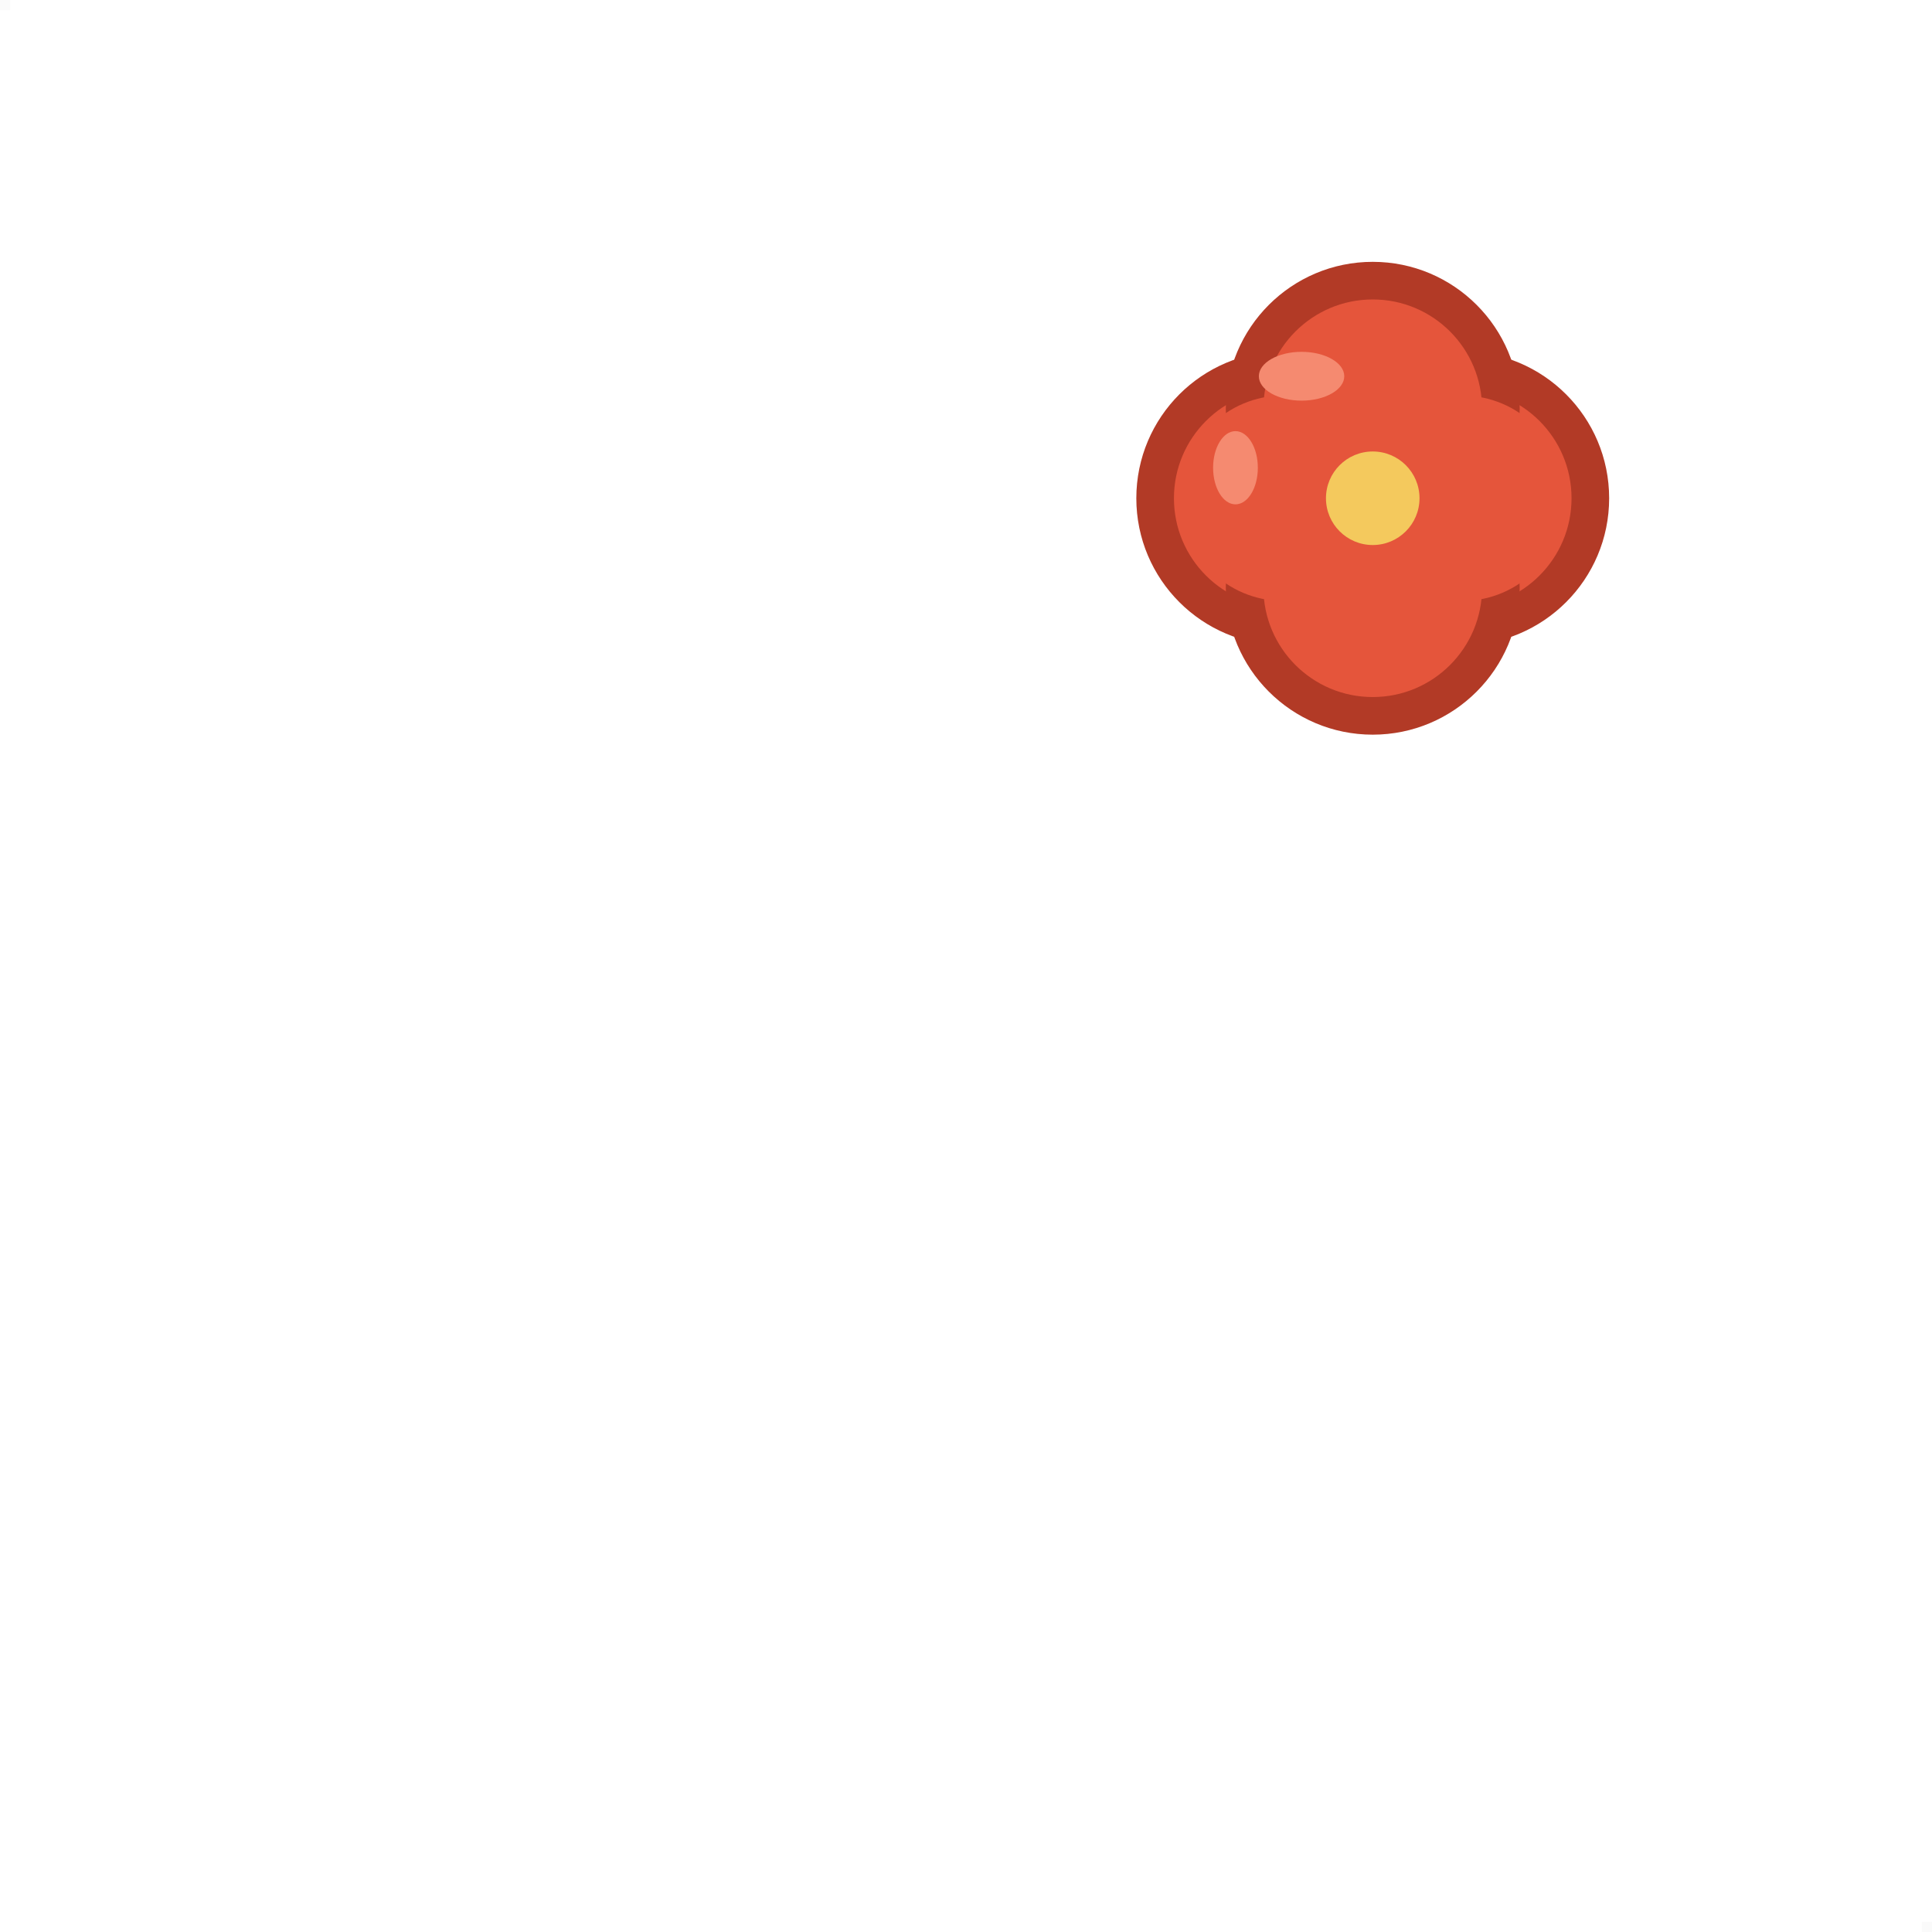
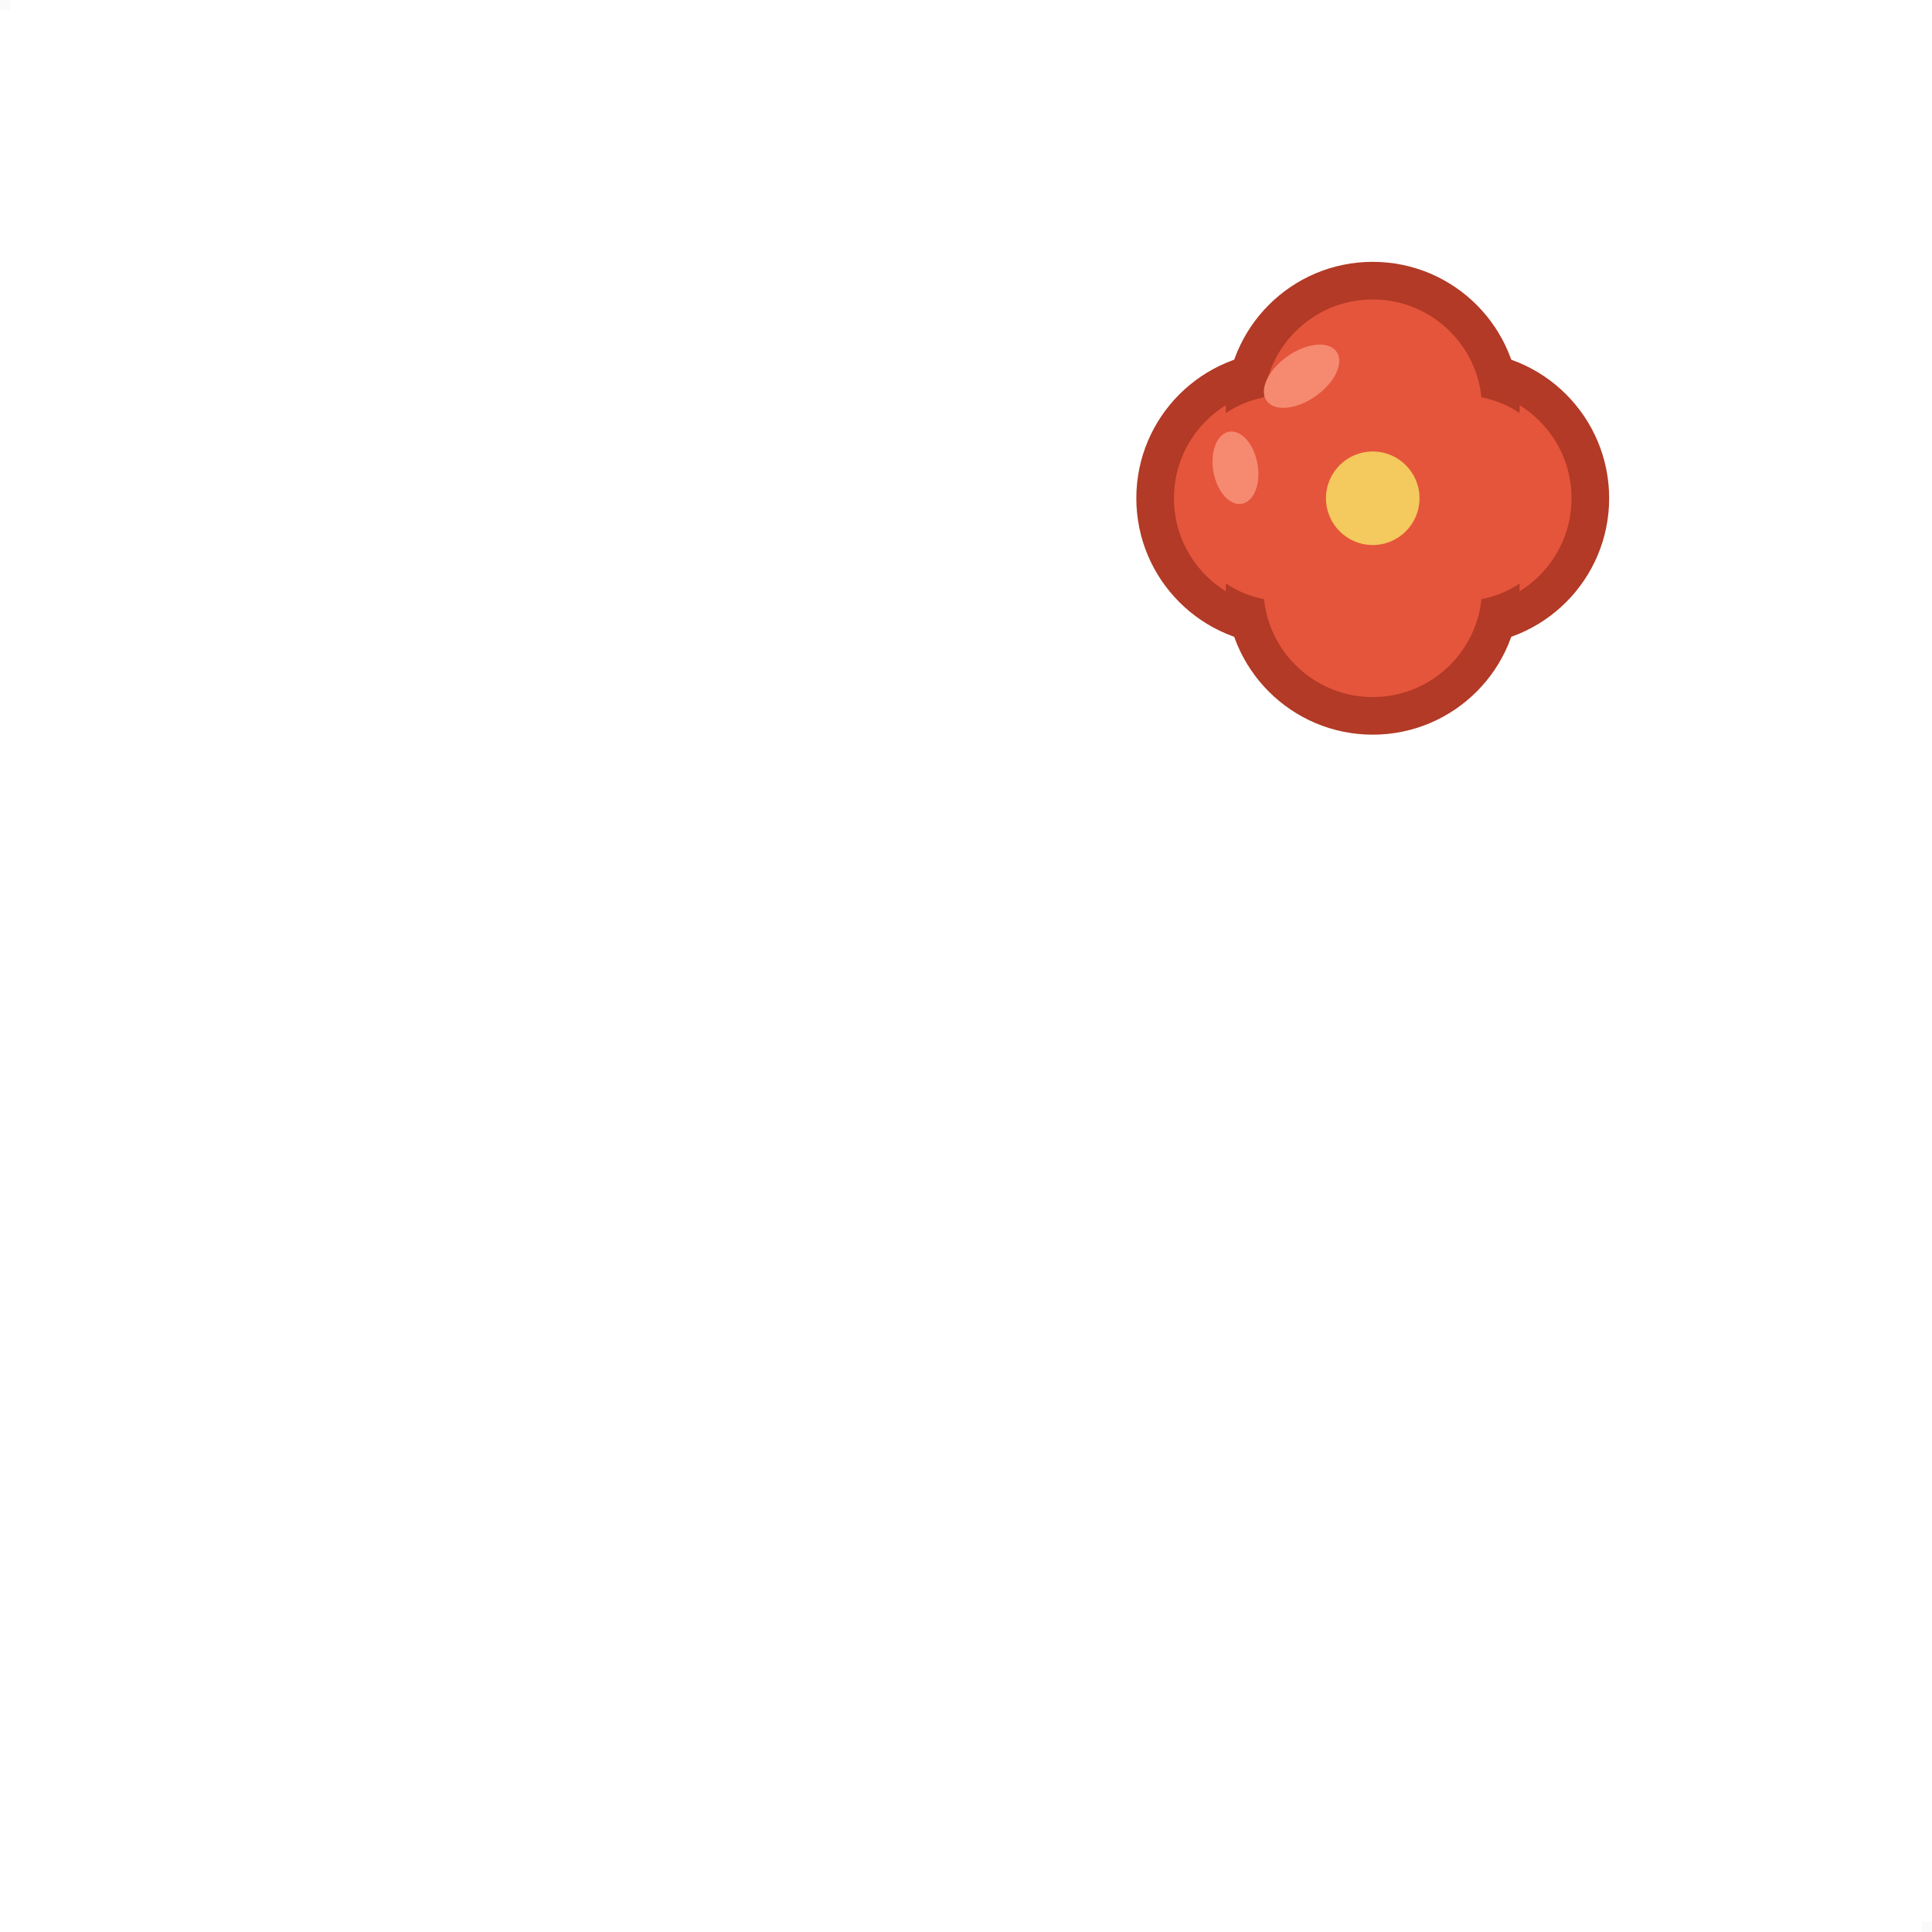
<svg xmlns="http://www.w3.org/2000/svg" viewBox="25 7 190 190" width="1024" height="1024">
  <rect x="25" y="7" width="1" height="1" fill="#000000" fill-opacity="0.02" />
  <rect x="214" y="196" width="1" height="1" fill="#000000" fill-opacity="0.02" />
  <g id="clip">
    <ellipse cx="151.2" cy="56" rx="12.6" ry="12.6" fill="#E5553B" stroke="#B23A26" stroke-width="3.7" stroke-linejoin="round" />
    <ellipse cx="168.8" cy="56" rx="12.6" ry="12.6" fill="#E5553B" stroke="#B23A26" stroke-width="3.7" stroke-linejoin="round" />
    <ellipse cx="160" cy="47.2" rx="12.6" ry="12.6" fill="#E5553B" stroke="#B23A26" stroke-width="3.7" stroke-linejoin="round" />
    <ellipse cx="160" cy="64.8" rx="12.6" ry="12.6" fill="#E5553B" stroke="#B23A26" stroke-width="3.7" stroke-linejoin="round" />
    <ellipse cx="151.2" cy="56" rx="10.1" ry="10.1" fill="#E5553B" />
    <ellipse cx="168.8" cy="56" rx="10.1" ry="10.1" fill="#E5553B" />
    <ellipse cx="160" cy="47.2" rx="10.1" ry="10.1" fill="#E5553B" />
    <ellipse cx="160" cy="64.8" rx="10.1" ry="10.1" fill="#E5553B" />
    <ellipse cx="160" cy="56" rx="9.9" ry="9.9" fill="#E5553B" />
-     <ellipse cx="153" cy="44" rx="4.2" ry="2.4" fill="#F58A70" />
-     <ellipse cx="146.5" cy="53" rx="2.2" ry="3.6" fill="#F58A70" />
+     <ellipse cx="153" cy="44" rx="4.2" ry="2.4" fill="#F58A70" transform="rotate(-35 153 44)" />
+     <ellipse cx="146.5" cy="53" rx="2.2" ry="3.6" fill="#F58A70" transform="rotate(-10 146.5 53)" />
    <ellipse cx="160" cy="56" rx="4.6" ry="4.6" fill="#F4C95D" />
  </g>
</svg>
